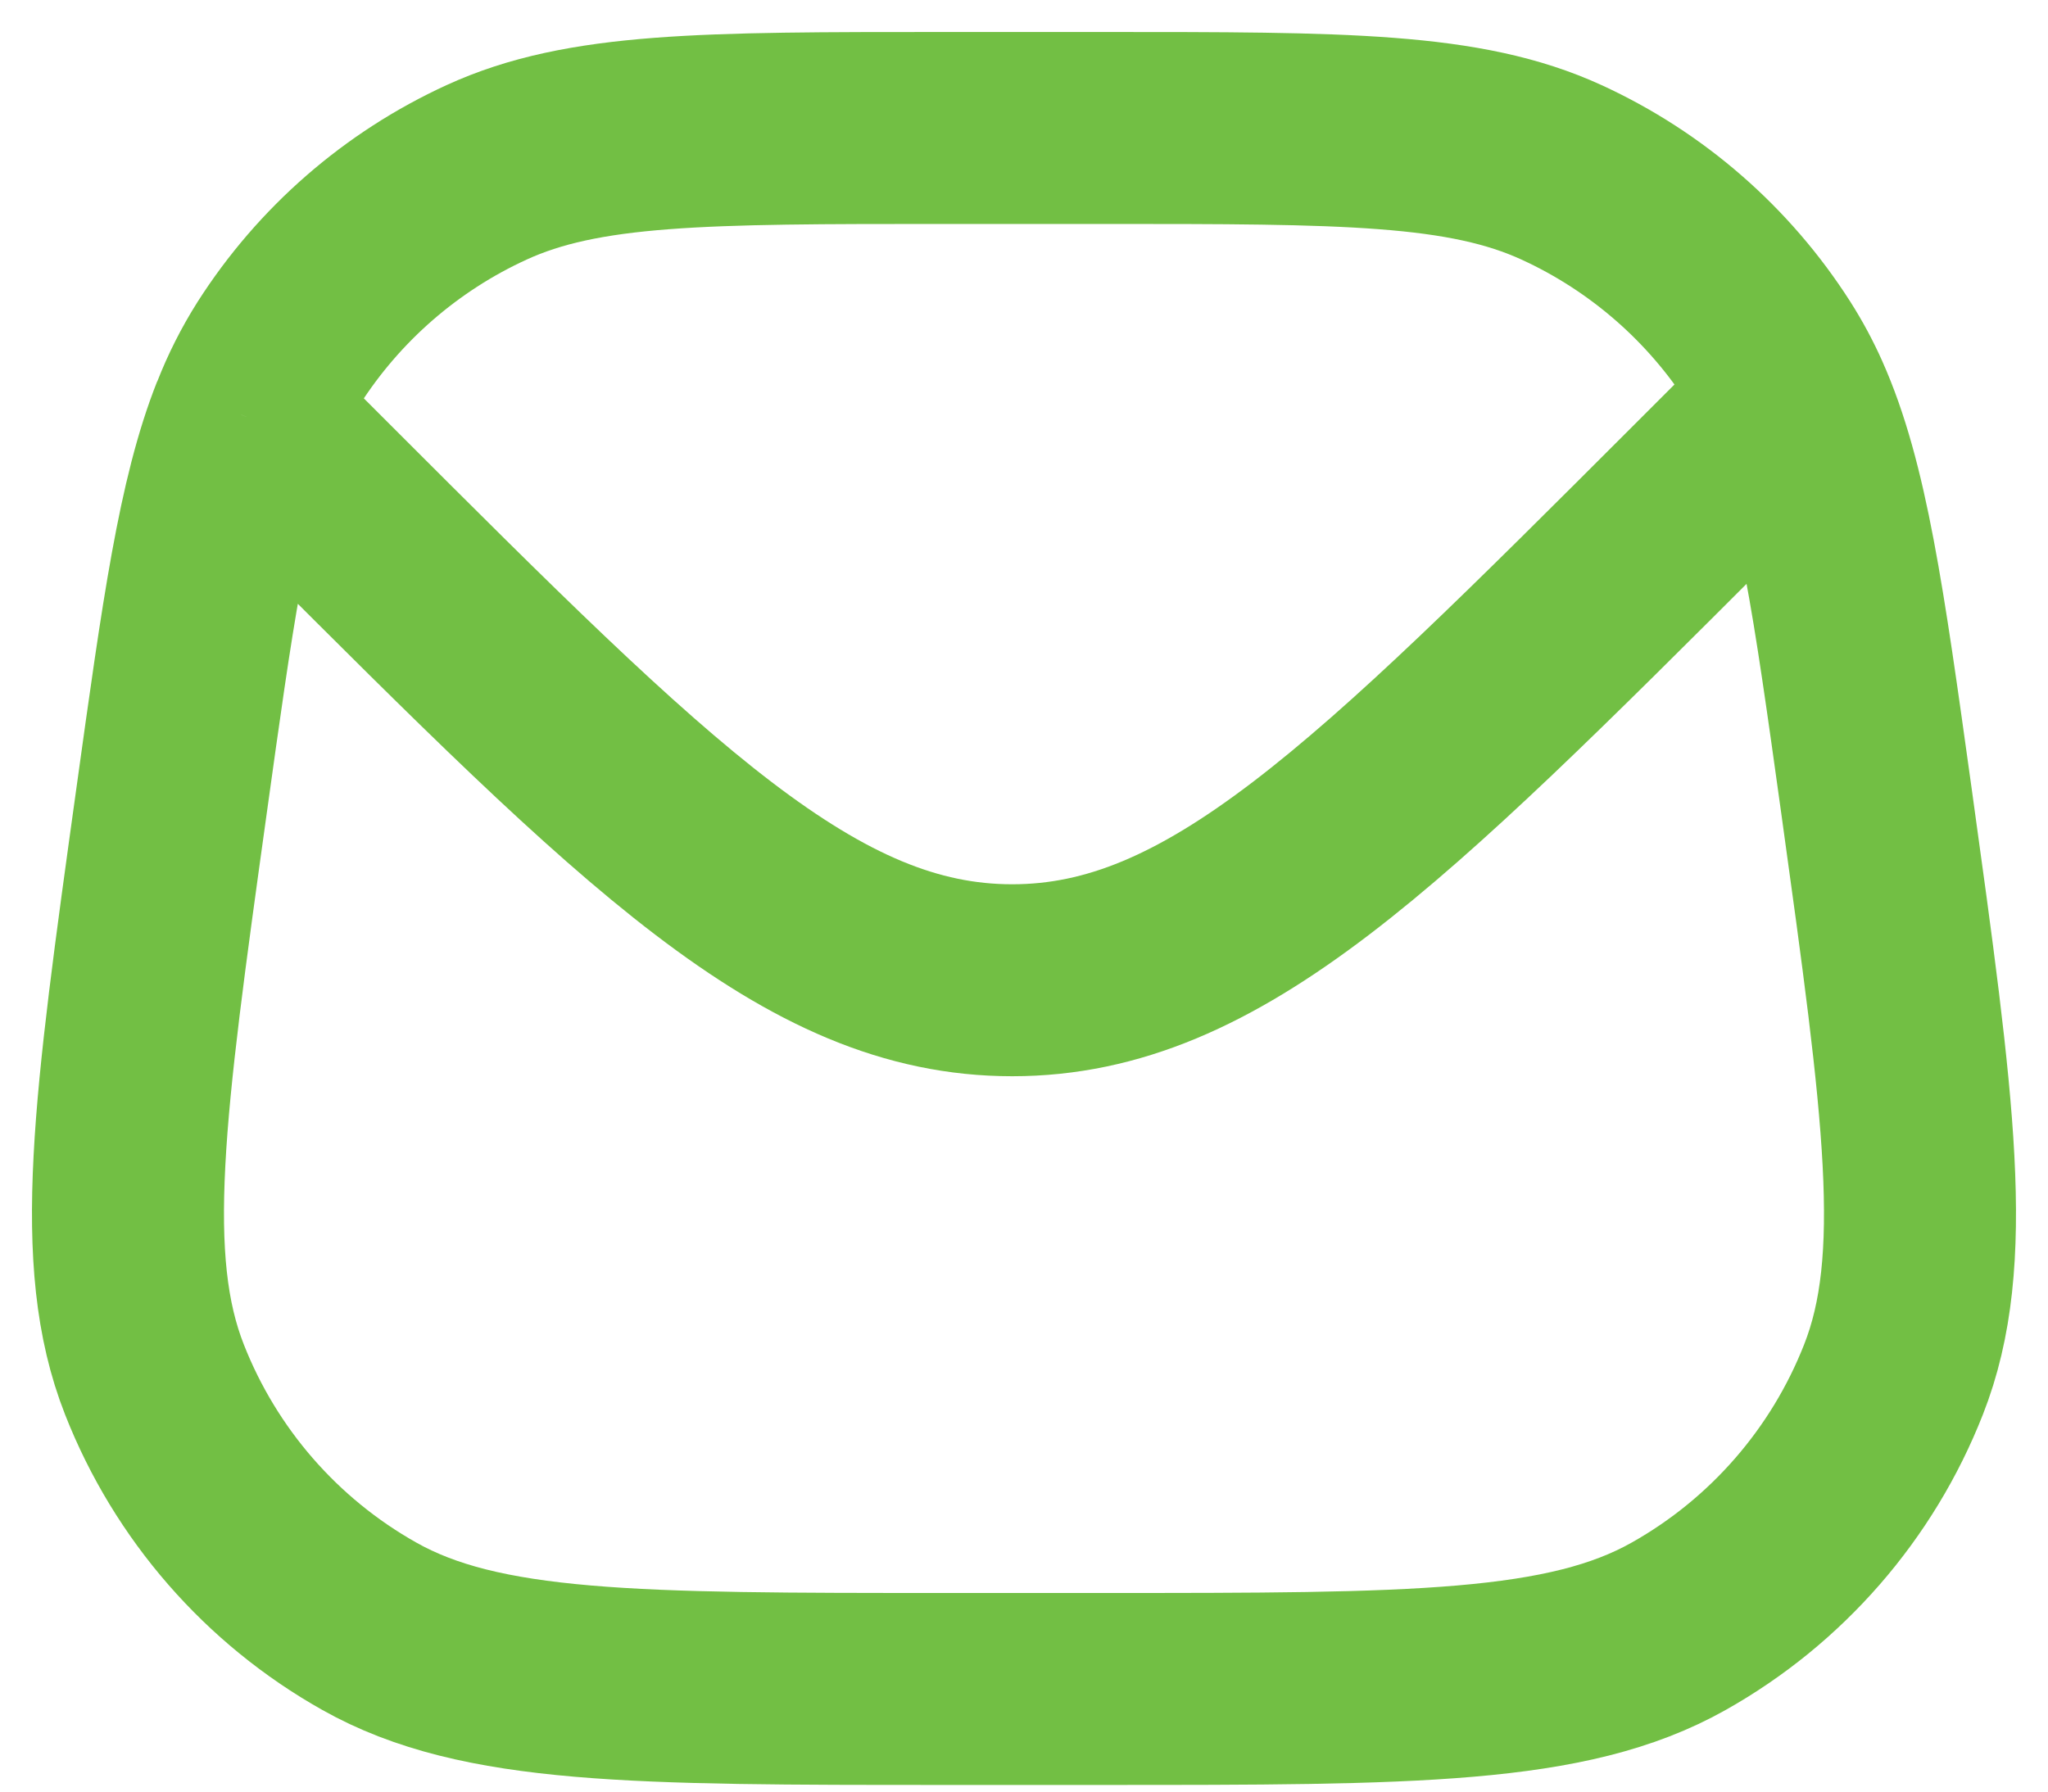
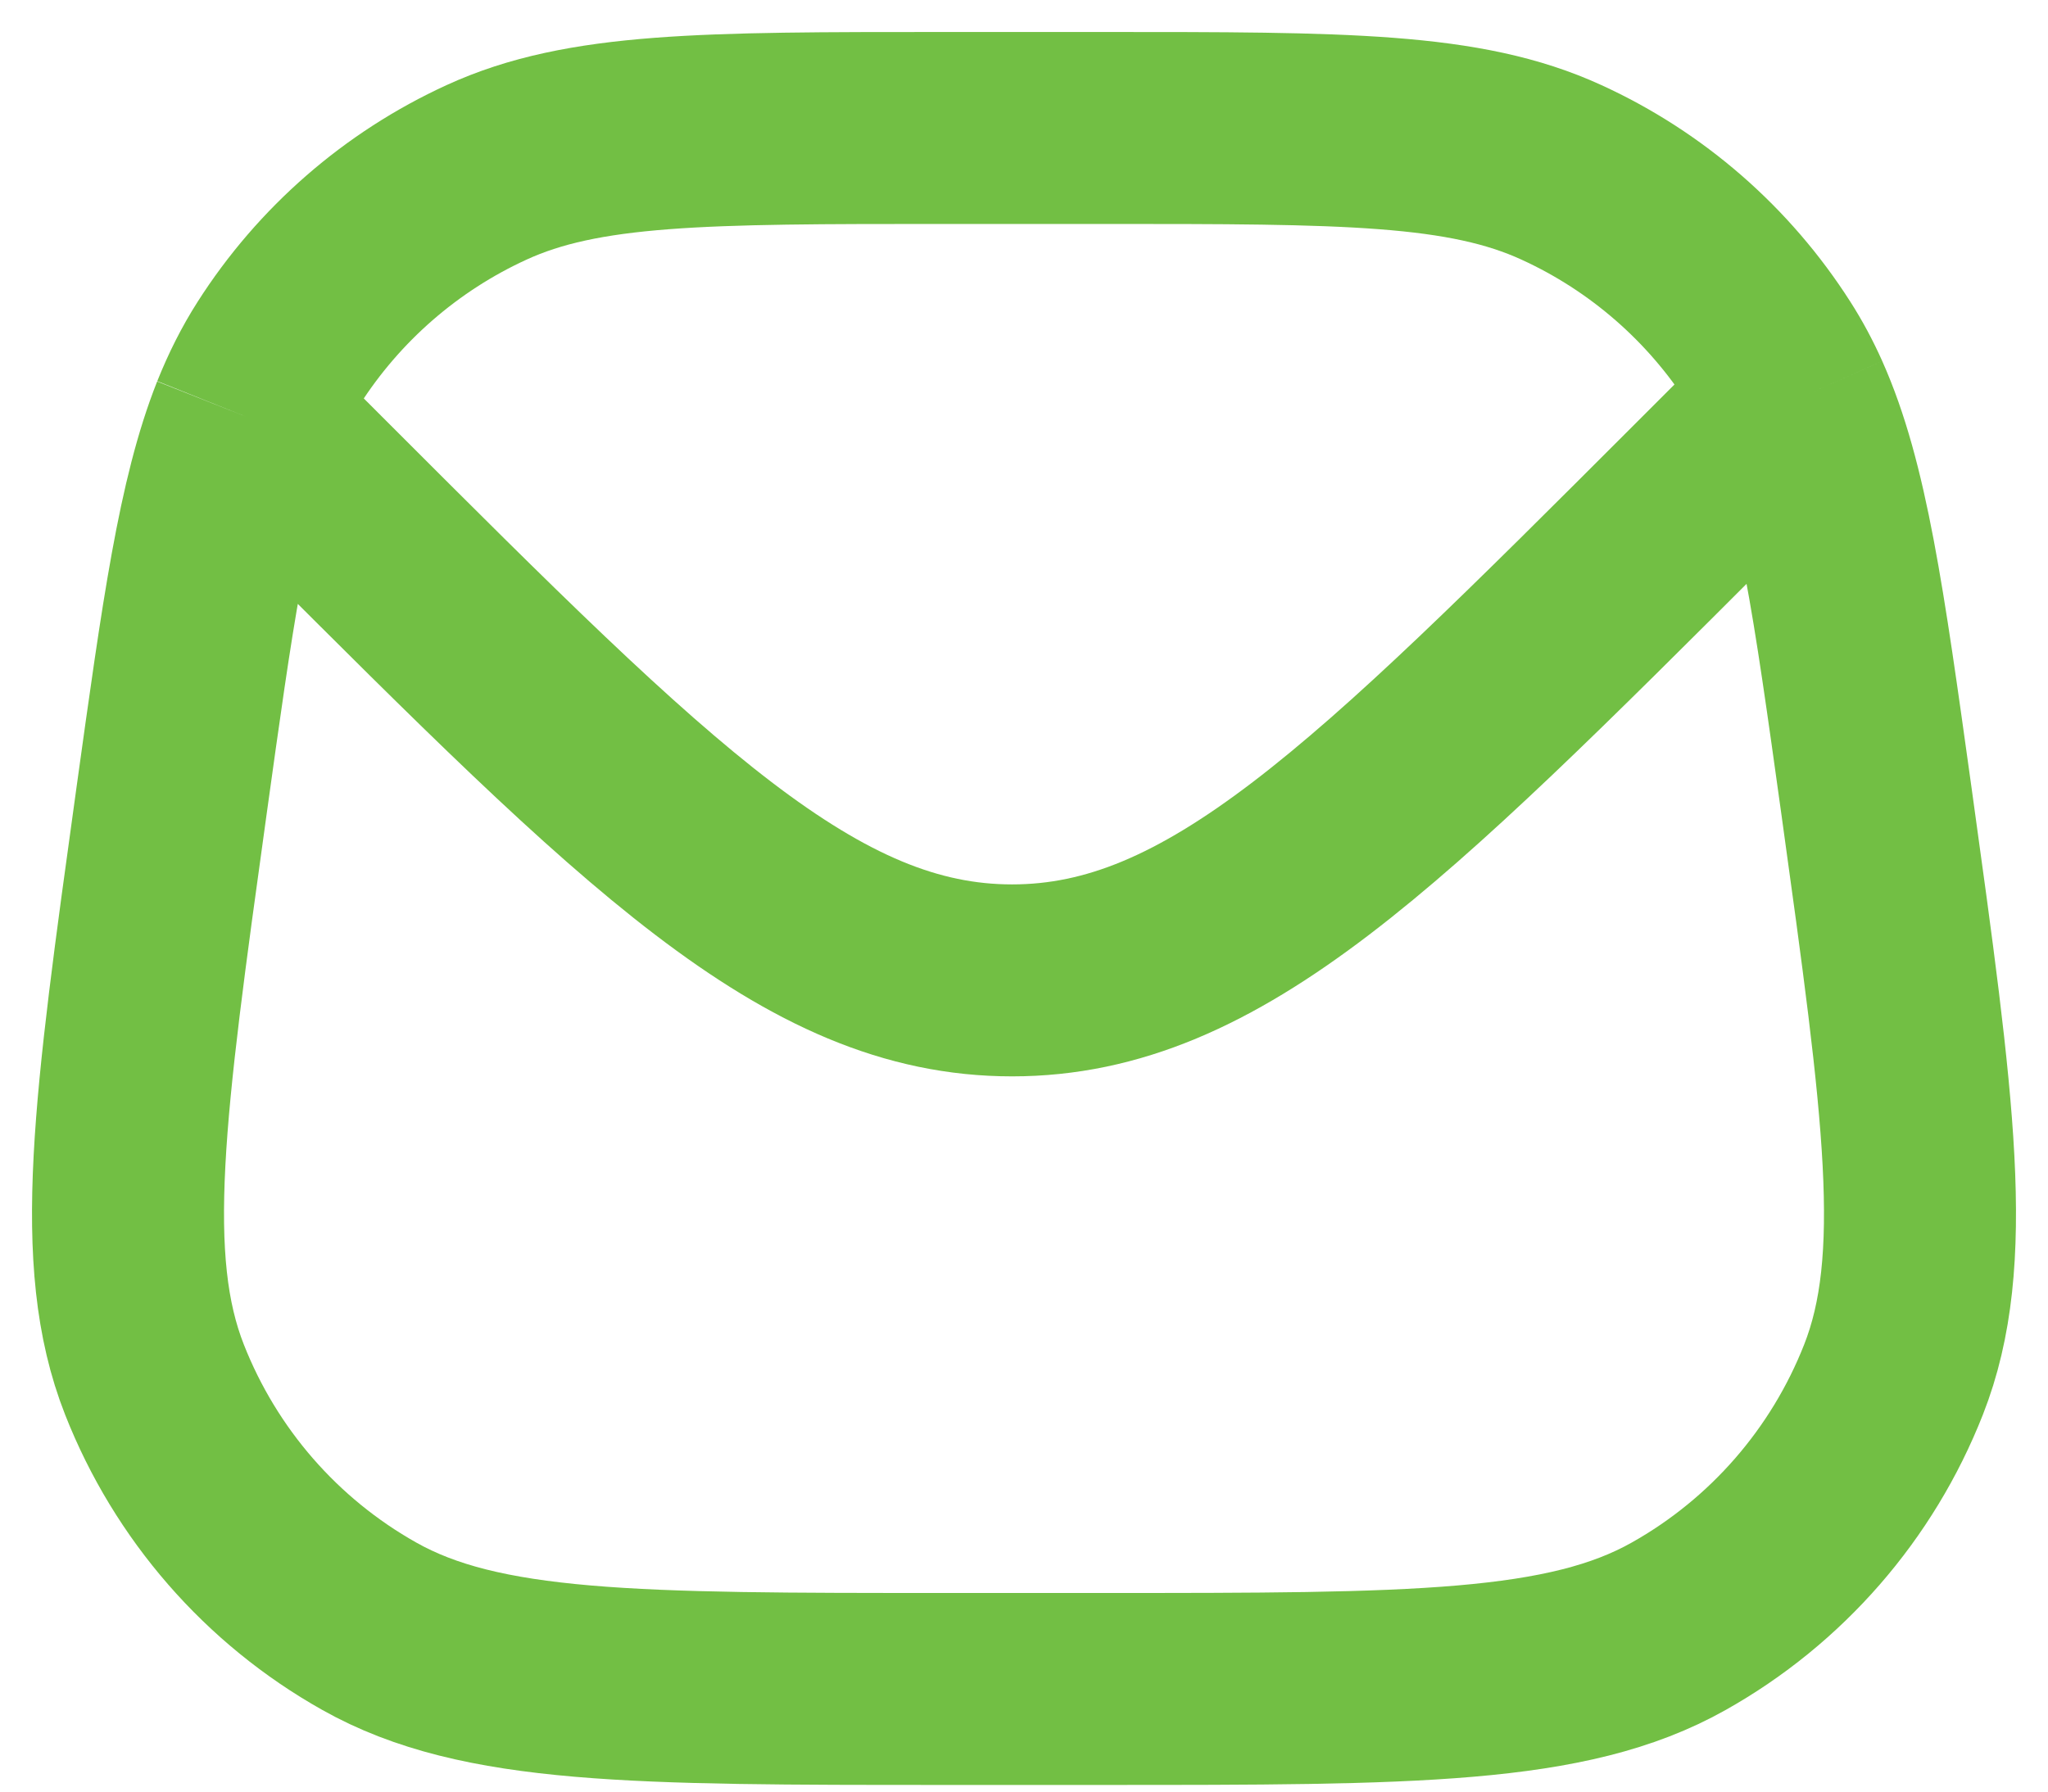
- <svg xmlns="http://www.w3.org/2000/svg" width="16" height="14" fill="none">
-   <path d="M14.02 3.127c.297.666.423 1.573.64 3.133.332 2.394.499 3.591.133 4.52a3.811 3.811 0 0 1-1.678 1.928c-.87.49-2.079.49-4.496.49H7.381c-2.417 0-3.626 0-4.496-.49a3.811 3.811 0 0 1-1.678-1.927c-.366-.93-.2-2.127.133-4.521.203-1.46.326-2.35.585-3.003m12.095-.13a2.8 2.8 0 0 0-.196-.365A3.812 3.812 0 0 0 12.2 1.347C11.443 1 10.5 1 8.619 1H7.381c-1.882 0-2.824 0-3.58.347a3.812 3.812 0 0 0-1.625 1.415 2.895 2.895 0 0 0-.25.495m12.094-.13-.068.068-.654.654C10.757 6.39 9.486 7.66 7.908 7.66c-1.58 0-2.85-1.271-5.391-3.812l-.592-.592" stroke="#72BF44" stroke-width="1.5" />
+ <svg xmlns="http://www.w3.org/2000/svg" width="16" height="14" viewBox="0 0 16 14" fill="none">
+   <path d="M14.02 3.127C14.317 3.793 14.443 4.7 14.66 6.26C14.992 8.654 15.159 9.851 14.793 10.781C14.472 11.597 13.88 12.278 13.115 12.708C12.245 13.198 11.036 13.198 8.619 13.198H7.381C4.964 13.198 3.755 13.198 2.885 12.708C2.12 12.278 1.528 11.597 1.207 10.781C0.841 9.851 1.008 8.654 1.34 6.26C1.543 4.799 1.666 3.911 1.925 3.257M14.02 3.127C13.962 2.997 13.897 2.876 13.824 2.762C13.43 2.144 12.866 1.652 12.199 1.347C11.443 1 10.501 1 8.619 1H7.381C5.499 1 4.557 1 3.801 1.347C3.135 1.652 2.57 2.144 2.176 2.762C2.079 2.914 1.997 3.077 1.925 3.257M14.02 3.127L13.952 3.195L13.298 3.849C10.757 6.39 9.486 7.661 7.907 7.661C6.329 7.661 5.058 6.39 2.517 3.849L1.925 3.257" stroke="#72BF44" stroke-width="1.5" />
</svg>
